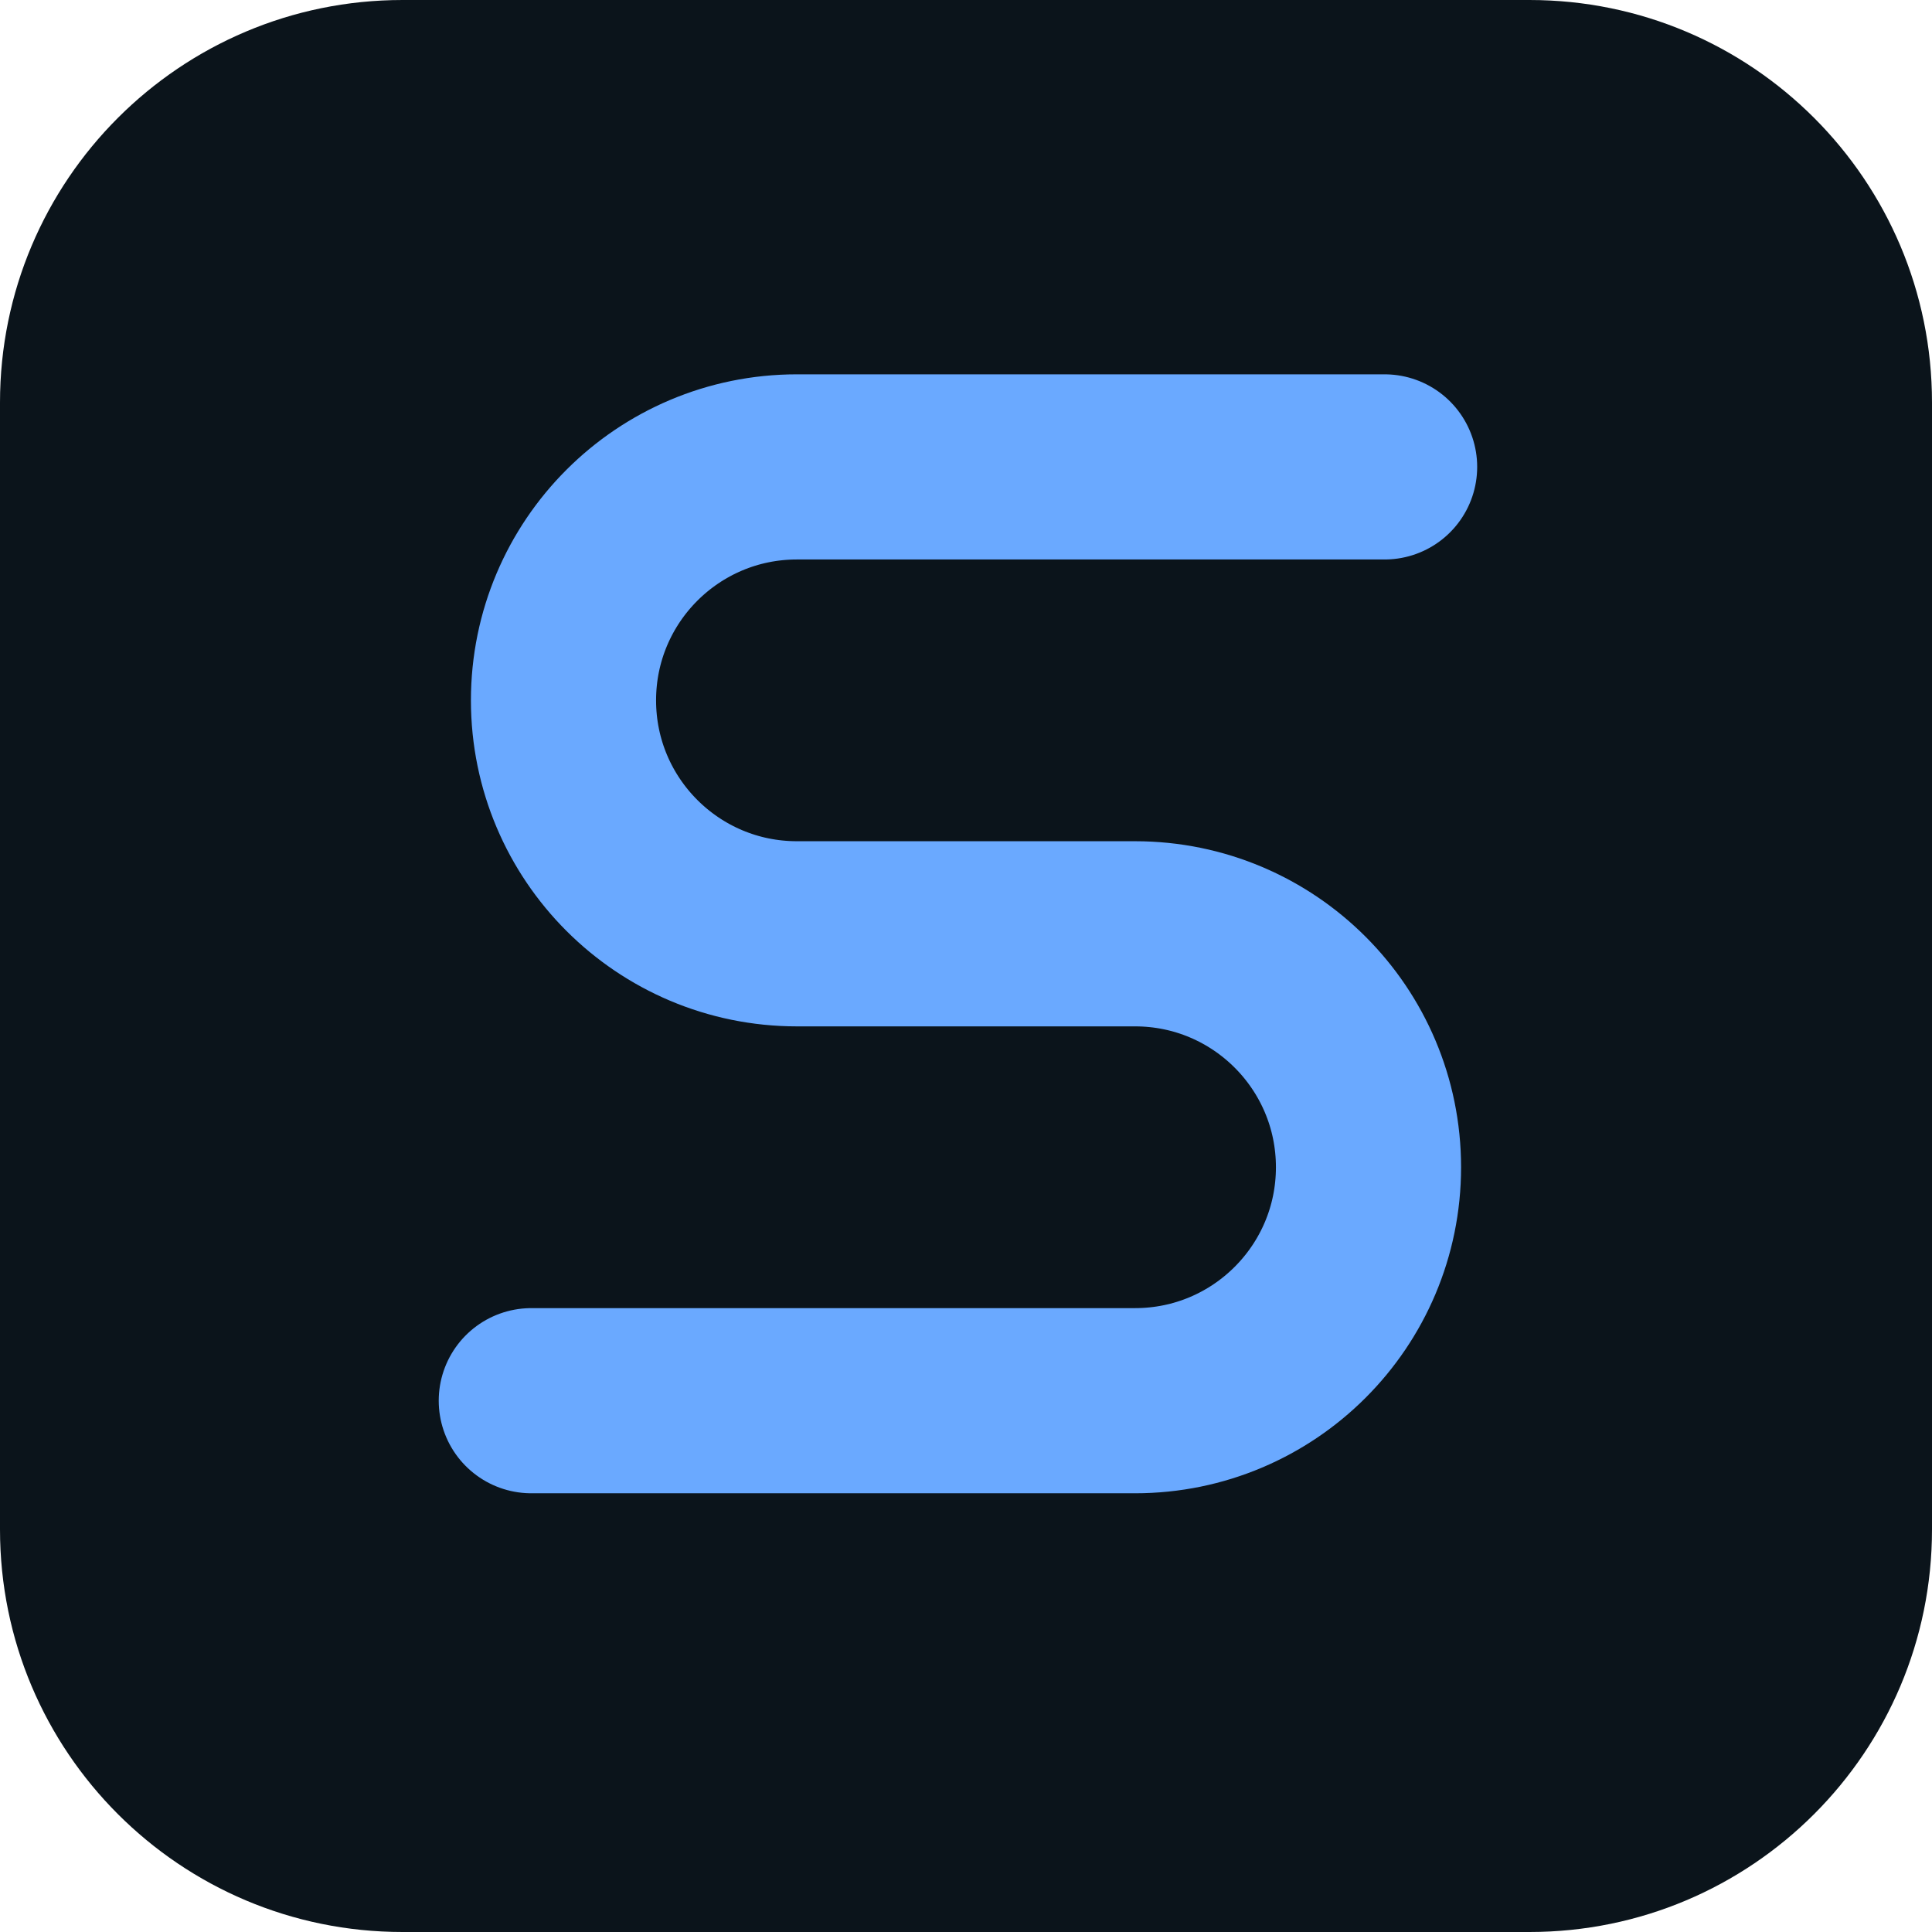
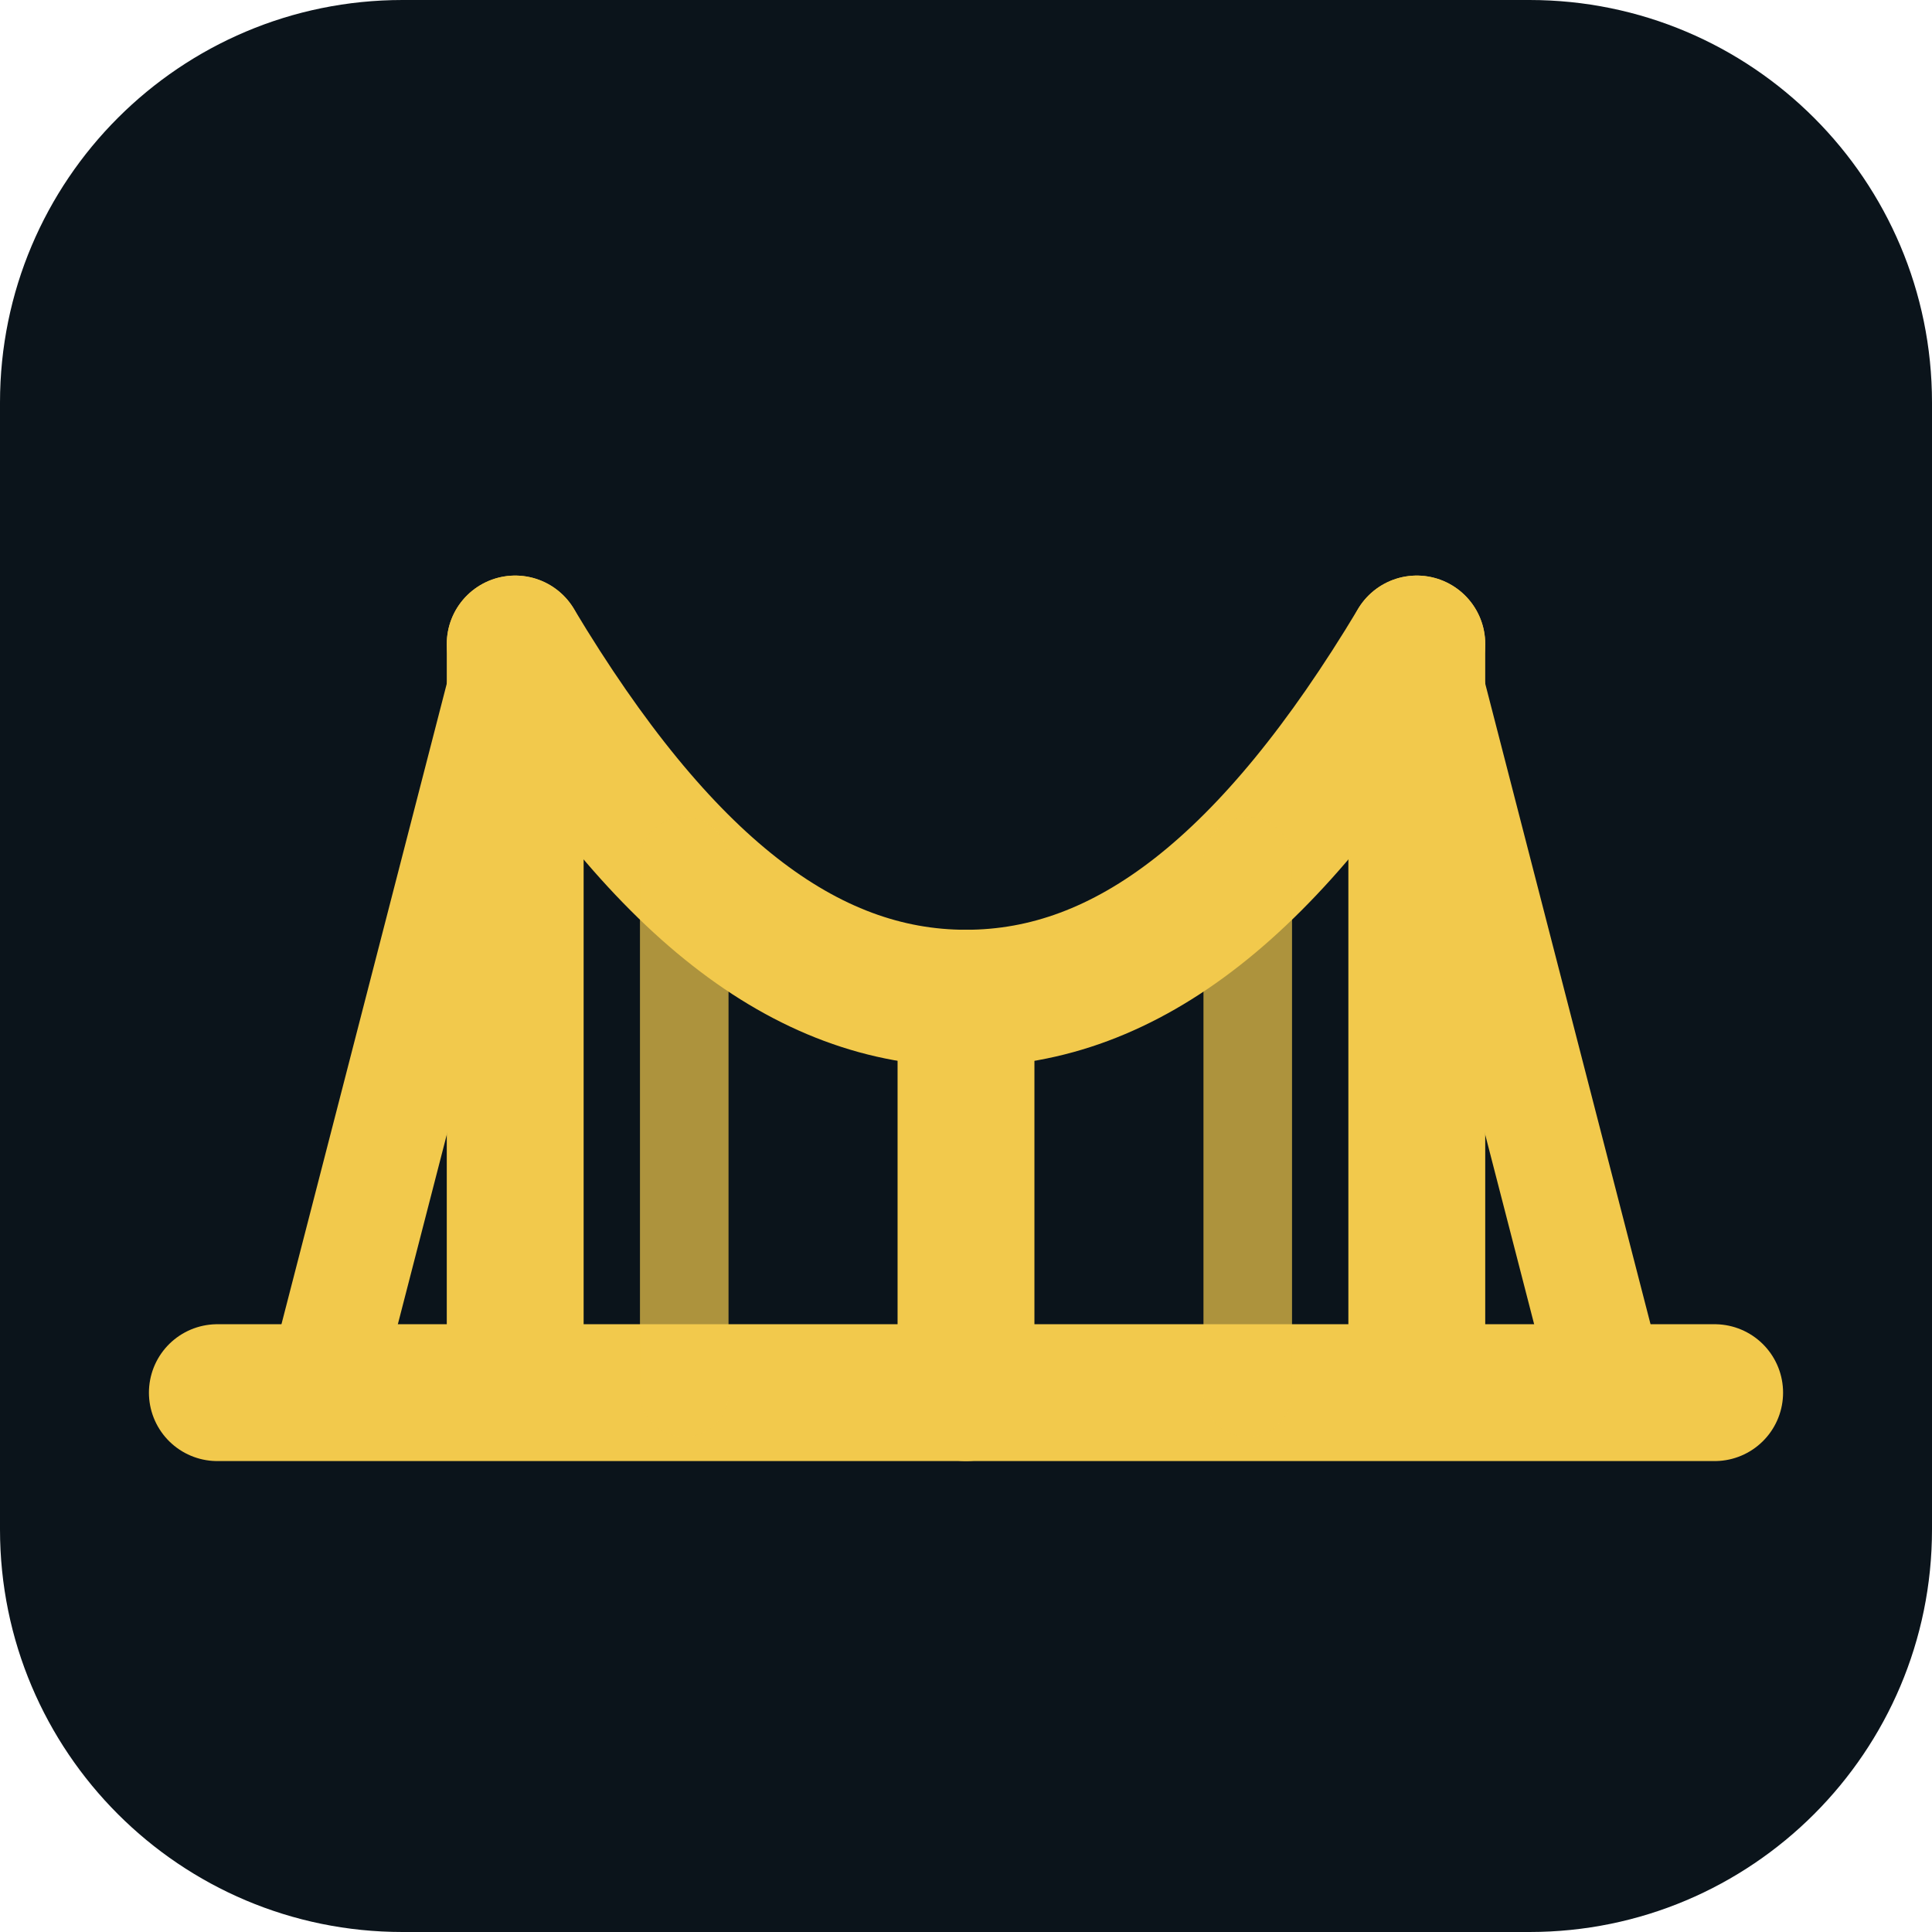
<svg xmlns="http://www.w3.org/2000/svg" viewBox="0 0 24 24">
  <rect width="24" height="24" rx="5" fill="#0b141b" />
-   <g fill="none" stroke="#6aa9ff" stroke-width="2.3" stroke-linecap="round" stroke-linejoin="round">
-     <path d="M17.2 5.8 H9.9 a2.9 2.9 0 0 0 0 5.8 h4.2 a2.9 2.9 0 0 1 0 5.8 H6.6" />
+   <g fill="none" stroke="#f2c94c" stroke-width="1.7" stroke-linecap="round" stroke-linejoin="round">
+     <path d="M2.7 17.3h18.6M6.4 17.3V8m11.2 9.3V8" />
+     <path d="M6.4 8c1.8 3 3.6 4.4 5.6 4.4s3.8-1.4 5.6-4.4" />
+     <path d="M12 12.4v4.9" />
+     <path d="M4 17.3 6.4 8m13.6 9.3L17.6 8" stroke-width="1.4" />
+     <path d="M8.5 10.7v6.6m7-6.6v6.6" stroke-width="1.1" opacity=".7" />
  </g>
</svg>
